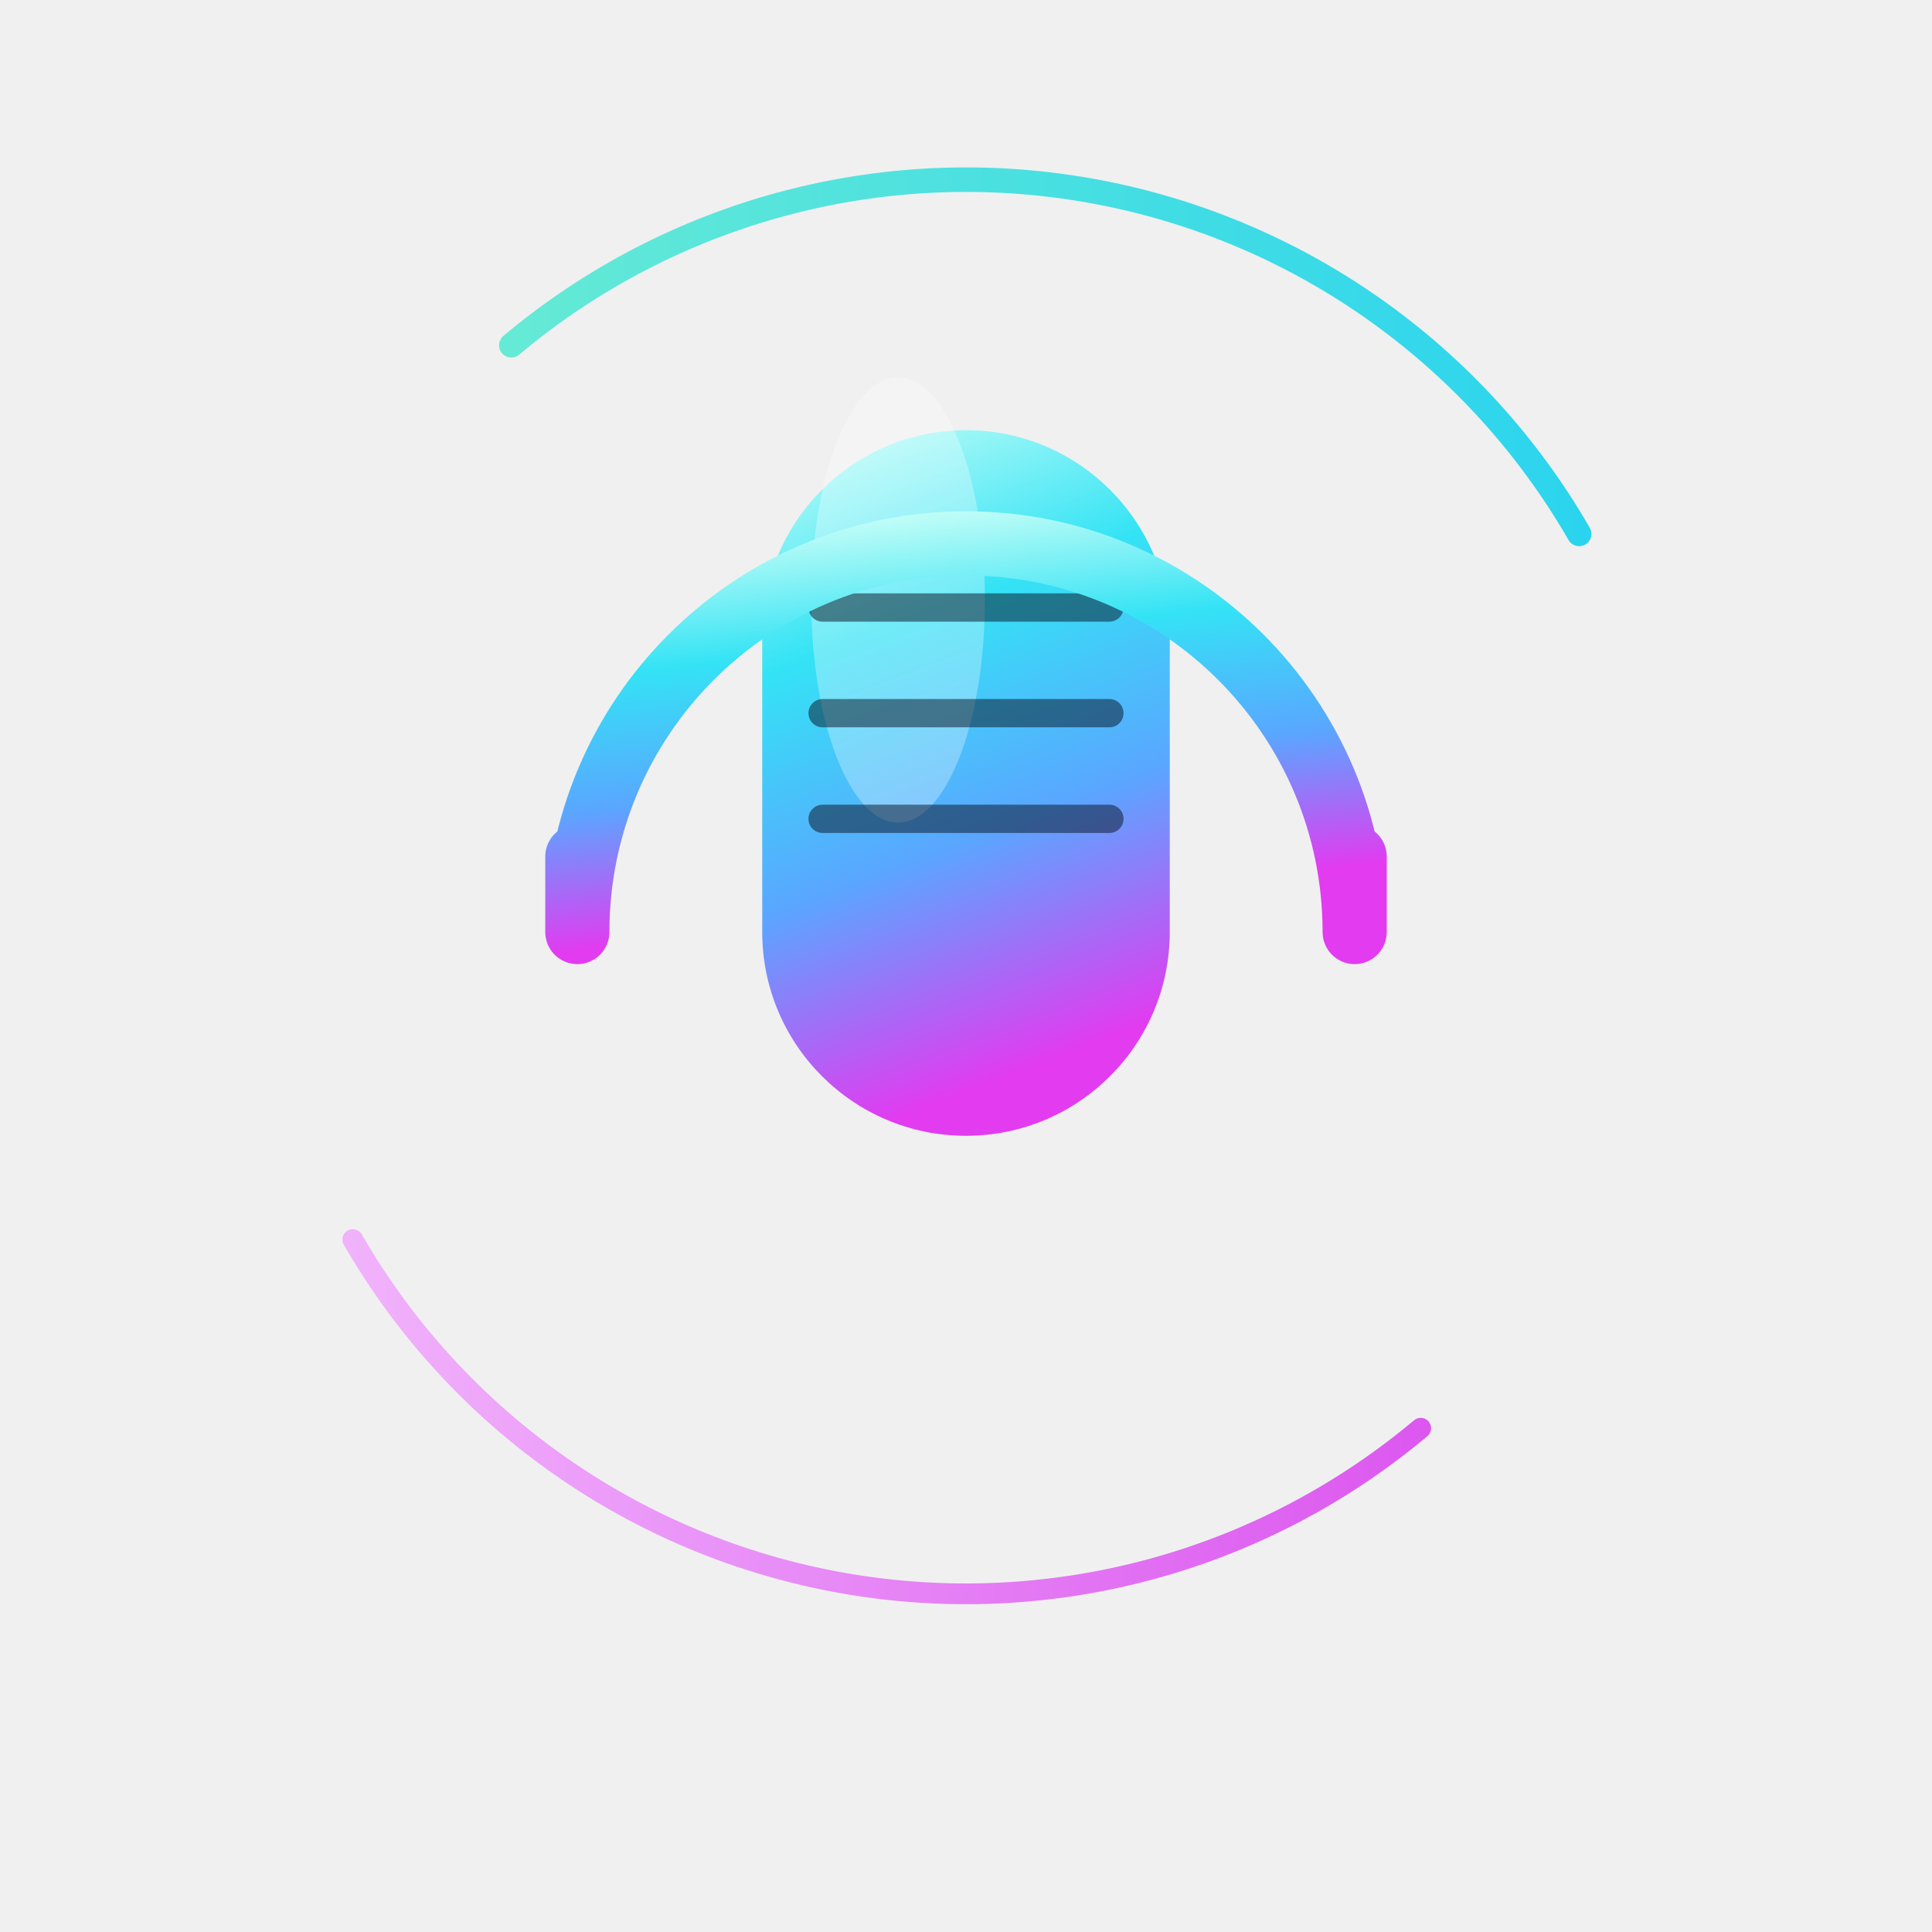
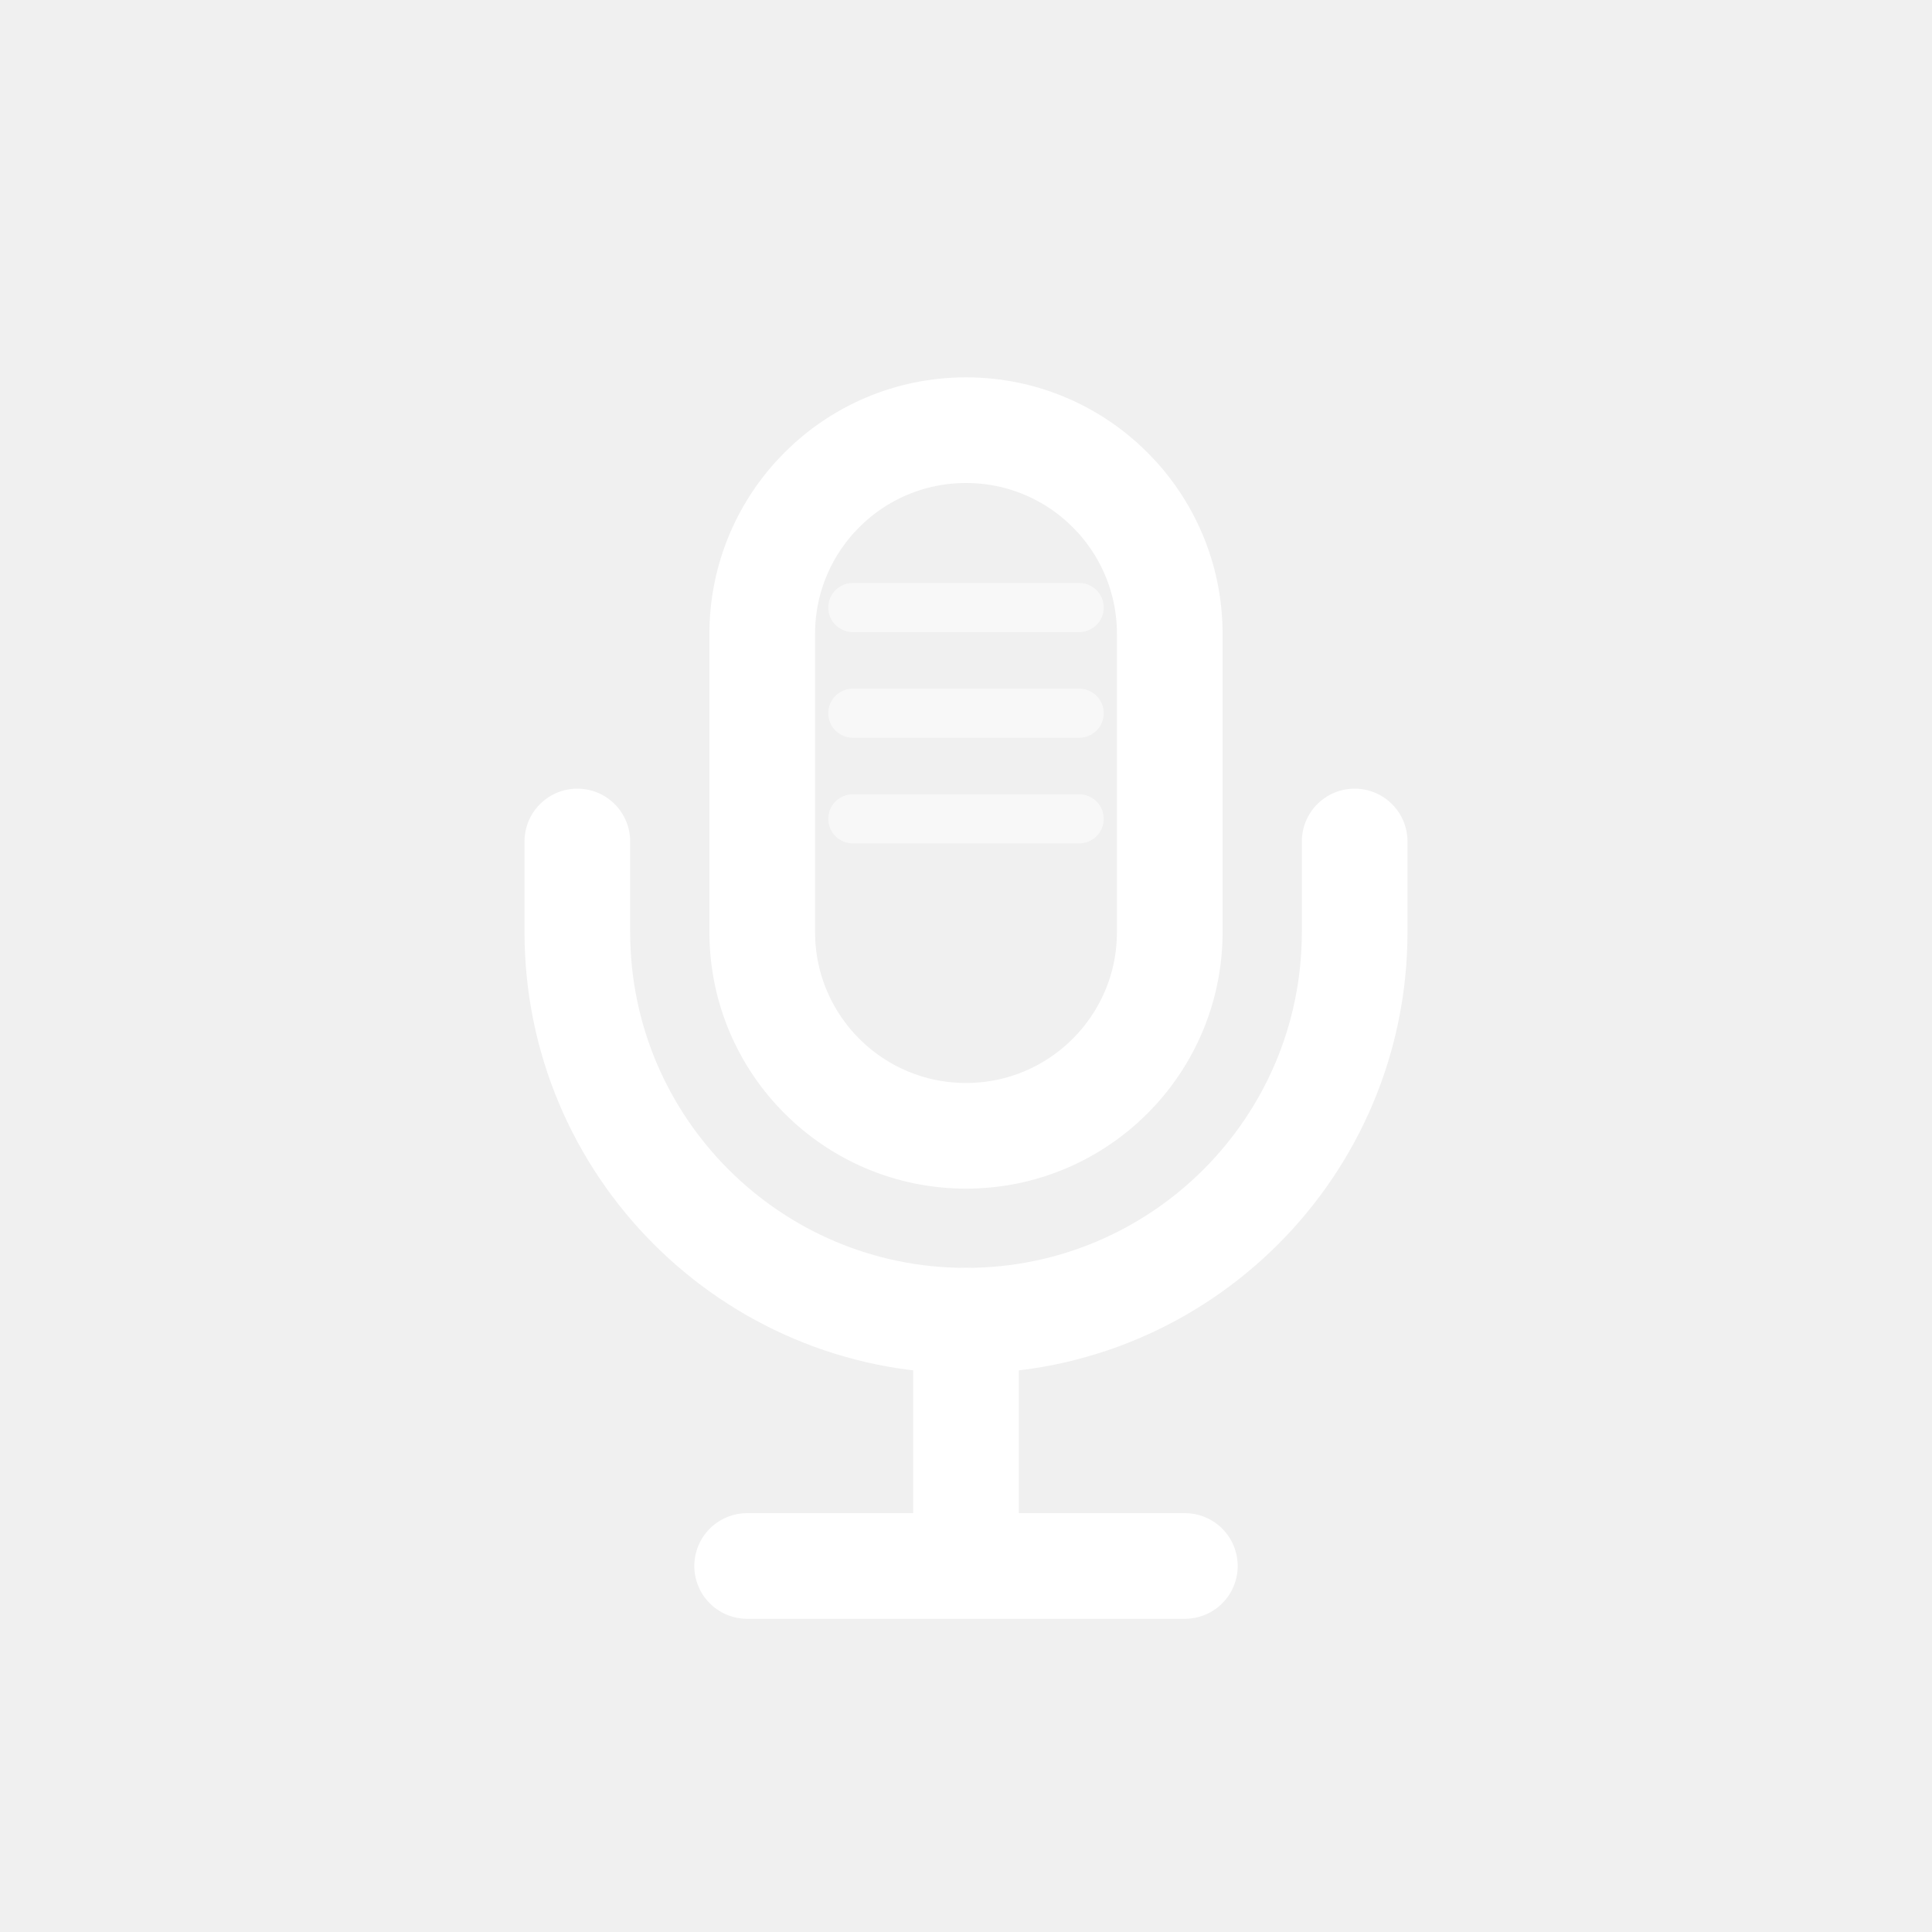
<svg xmlns="http://www.w3.org/2000/svg" width="1024" height="1024" viewBox="0 0 1024 1024">
-   <defs>
-     <linearGradient id="mic" x1="0" y1="0" x2="0.22" y2="1">
-       <stop offset="0" stop-color="#cafff7" />
-       <stop offset="0.33" stop-color="#34e3f5" />
-       <stop offset="0.66" stop-color="#5aa6ff" />
-       <stop offset="1" stop-color="#e23bf0" />
-     </linearGradient>
-     <linearGradient id="arcCyan" x1="0" y1="0" x2="1" y2="0">
-       <stop offset="0" stop-color="#5eead4" />
-       <stop offset="1" stop-color="#22d3ee" />
-     </linearGradient>
-     <linearGradient id="arcMag" x1="0" y1="0" x2="1" y2="0">
-       <stop offset="0" stop-color="#f0abfc" />
-       <stop offset="1" stop-color="#d946ef" />
-     </linearGradient>
-   </defs>
-   <g fill="none" stroke-linecap="round">
-     <path d="M271 183 A375 375 0 0 1 837 283" stroke="url(#arcCyan)" stroke-width="13" opacity="0.95" />
-     <path d="M753 757 A375 375 0 0 1 187 657" stroke="url(#arcMag)" stroke-width="11" opacity="0.9" />
-   </g>
-   <rect x="404" y="228" width="216" height="374" rx="108" fill="url(#mic)" />
-   <ellipse cx="476" cy="318" rx="46" ry="118" fill="#ffffff" opacity="0.30" />
-   <g stroke="#06101f" stroke-width="15" stroke-linecap="round" opacity="0.5">
-     <line x1="436" y1="322" x2="588" y2="322" />
-     <line x1="436" y1="378" x2="588" y2="378" />
-     <line x1="436" y1="434" x2="588" y2="434" />
-   </g>
-   <g fill="none" stroke="url(#mic)" stroke-width="34" stroke-linecap="round" stroke-linejoin="round">
-     <path d="M306 454 v40 a206 206 0 0 1 412 0 v-40" />
+   <g fill="none" stroke="#ffffff" stroke-width="56" stroke-linecap="round" stroke-linejoin="round">
+     <rect x="404" y="228" width="216" height="374" rx="108" />
+     <path d="M306 446 v48 a206 206 0 0 0 412 0 v-48" />
    <path d="M512 700 v118" />
    <path d="M396 830 h232" />
  </g>
+   <g stroke="#ffffff" stroke-opacity="0.55" stroke-width="26" stroke-linecap="round">
+     <line x1="452" y1="322" x2="572" y2="322" />
+     <line x1="452" y1="378" x2="572" y2="378" />
+     <line x1="452" y1="434" x2="572" y2="434" />
+   </g>
</svg>
